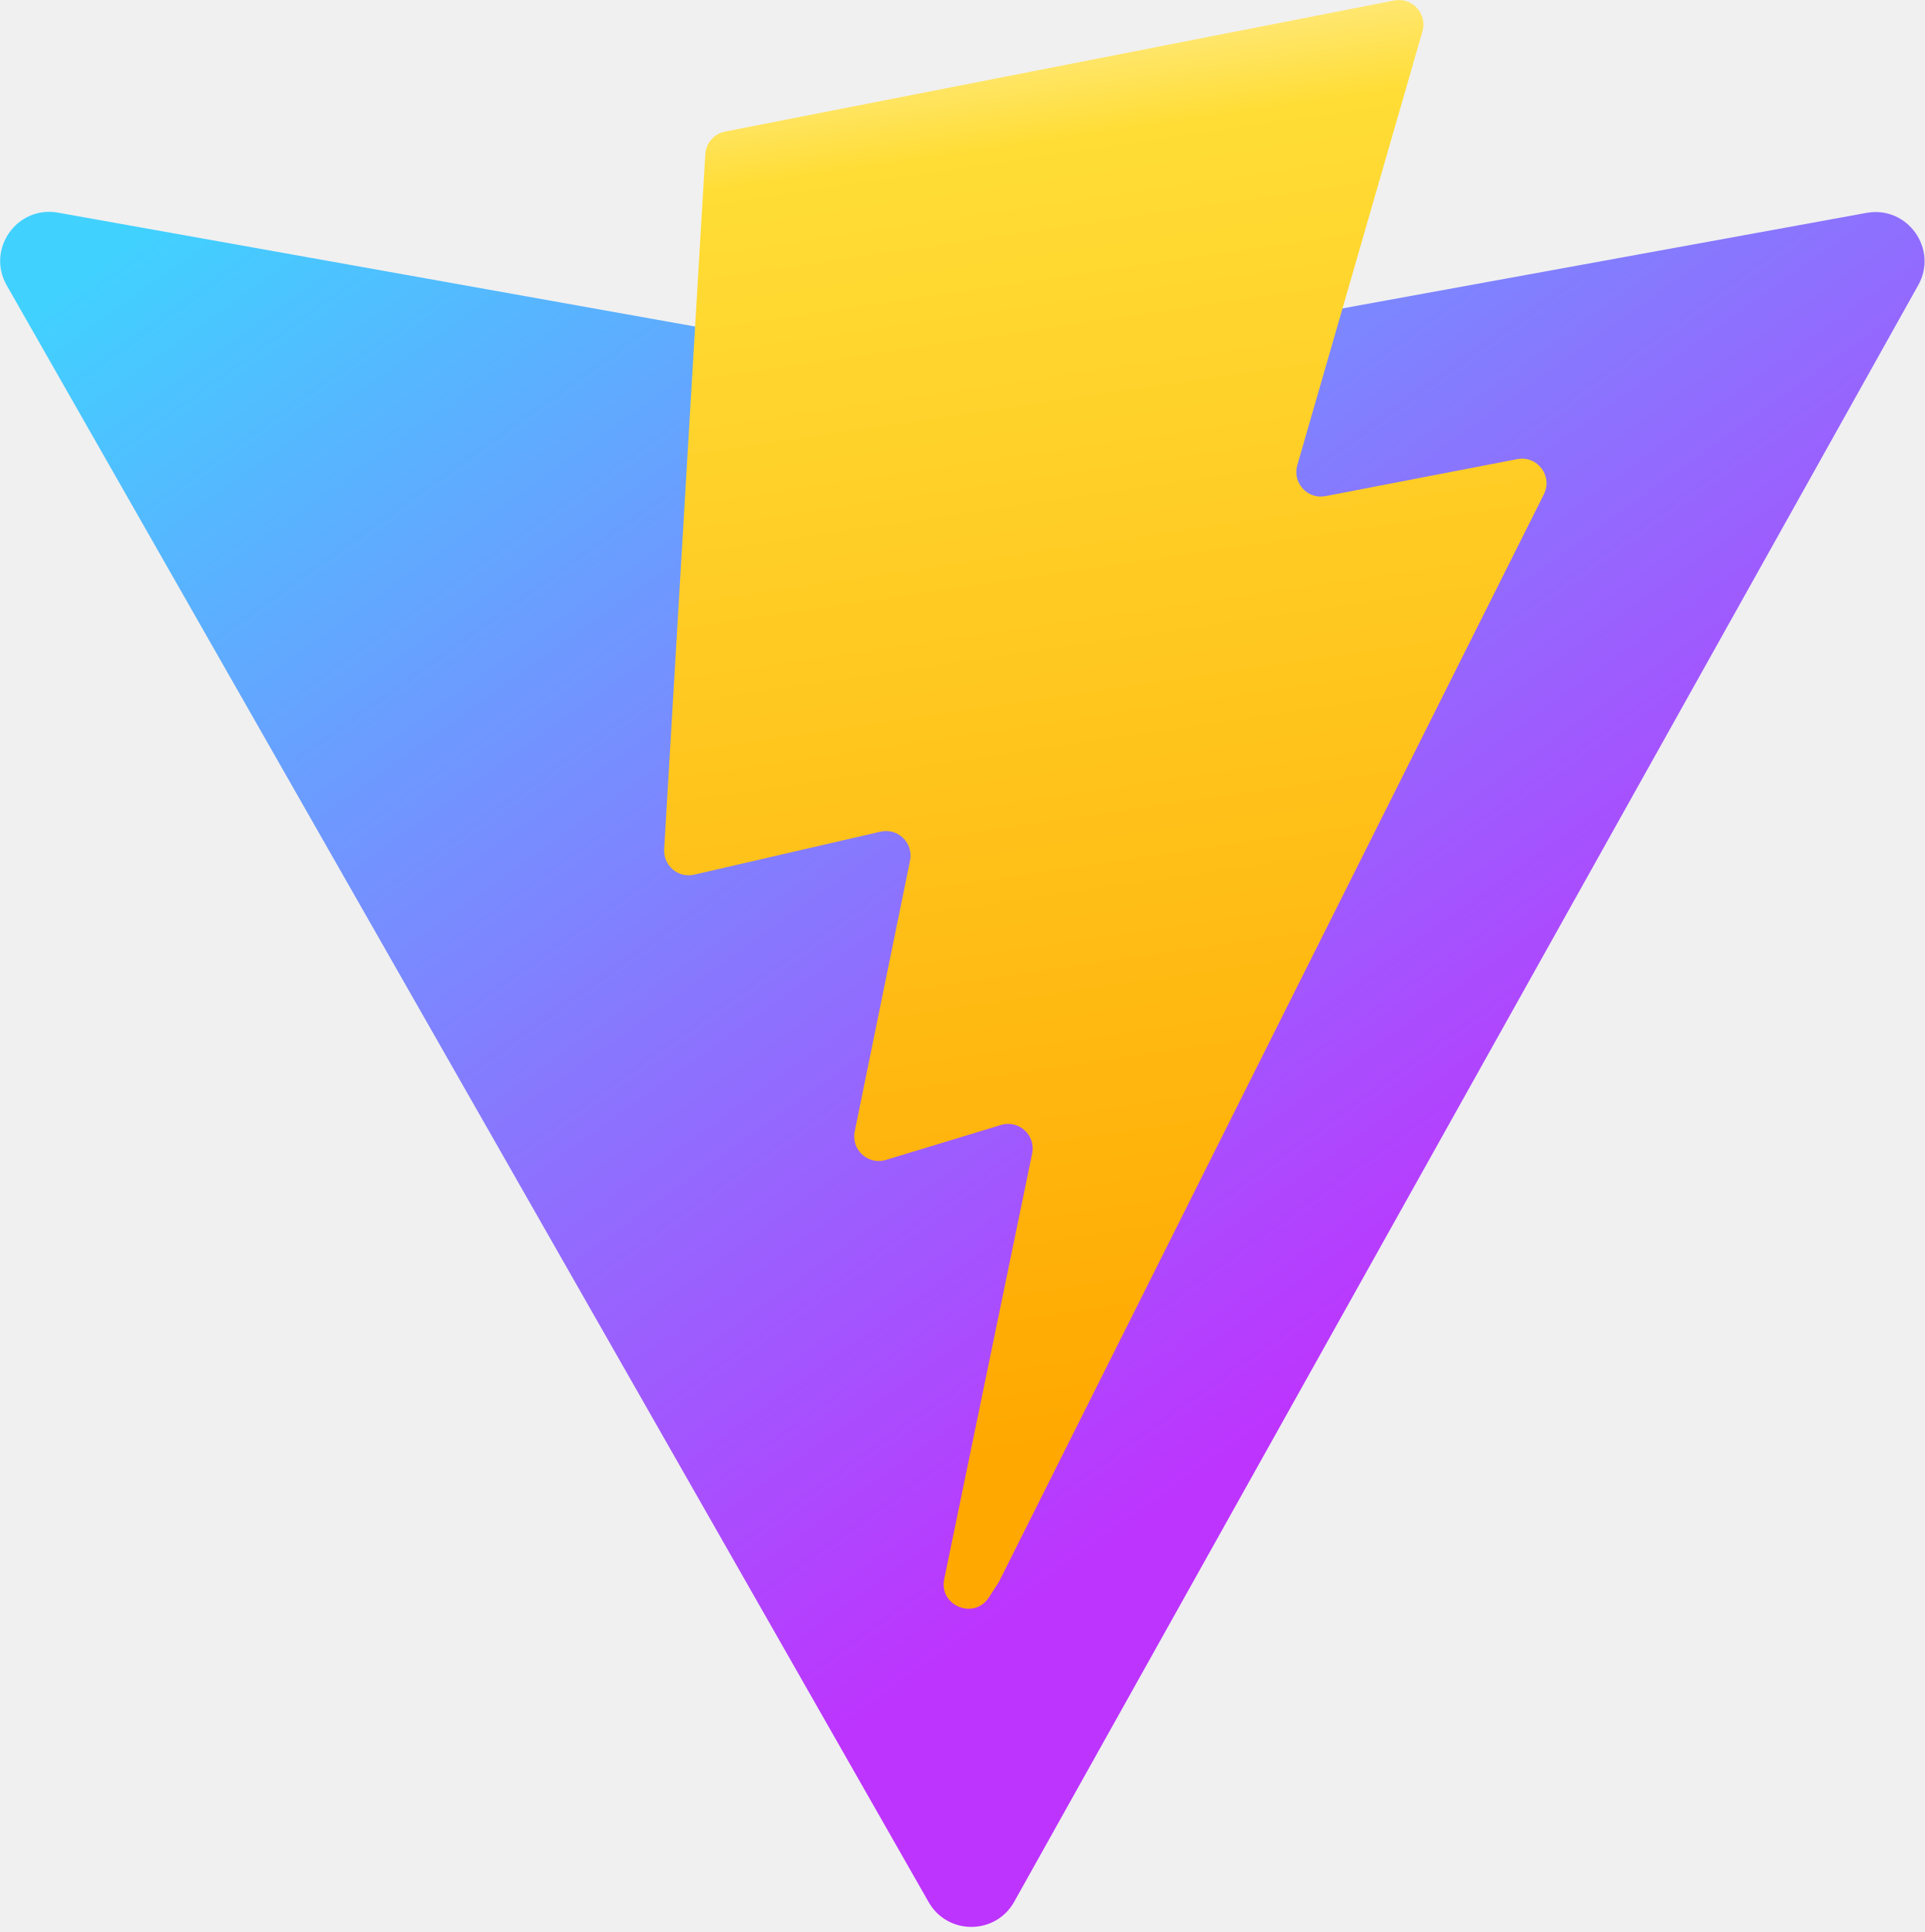
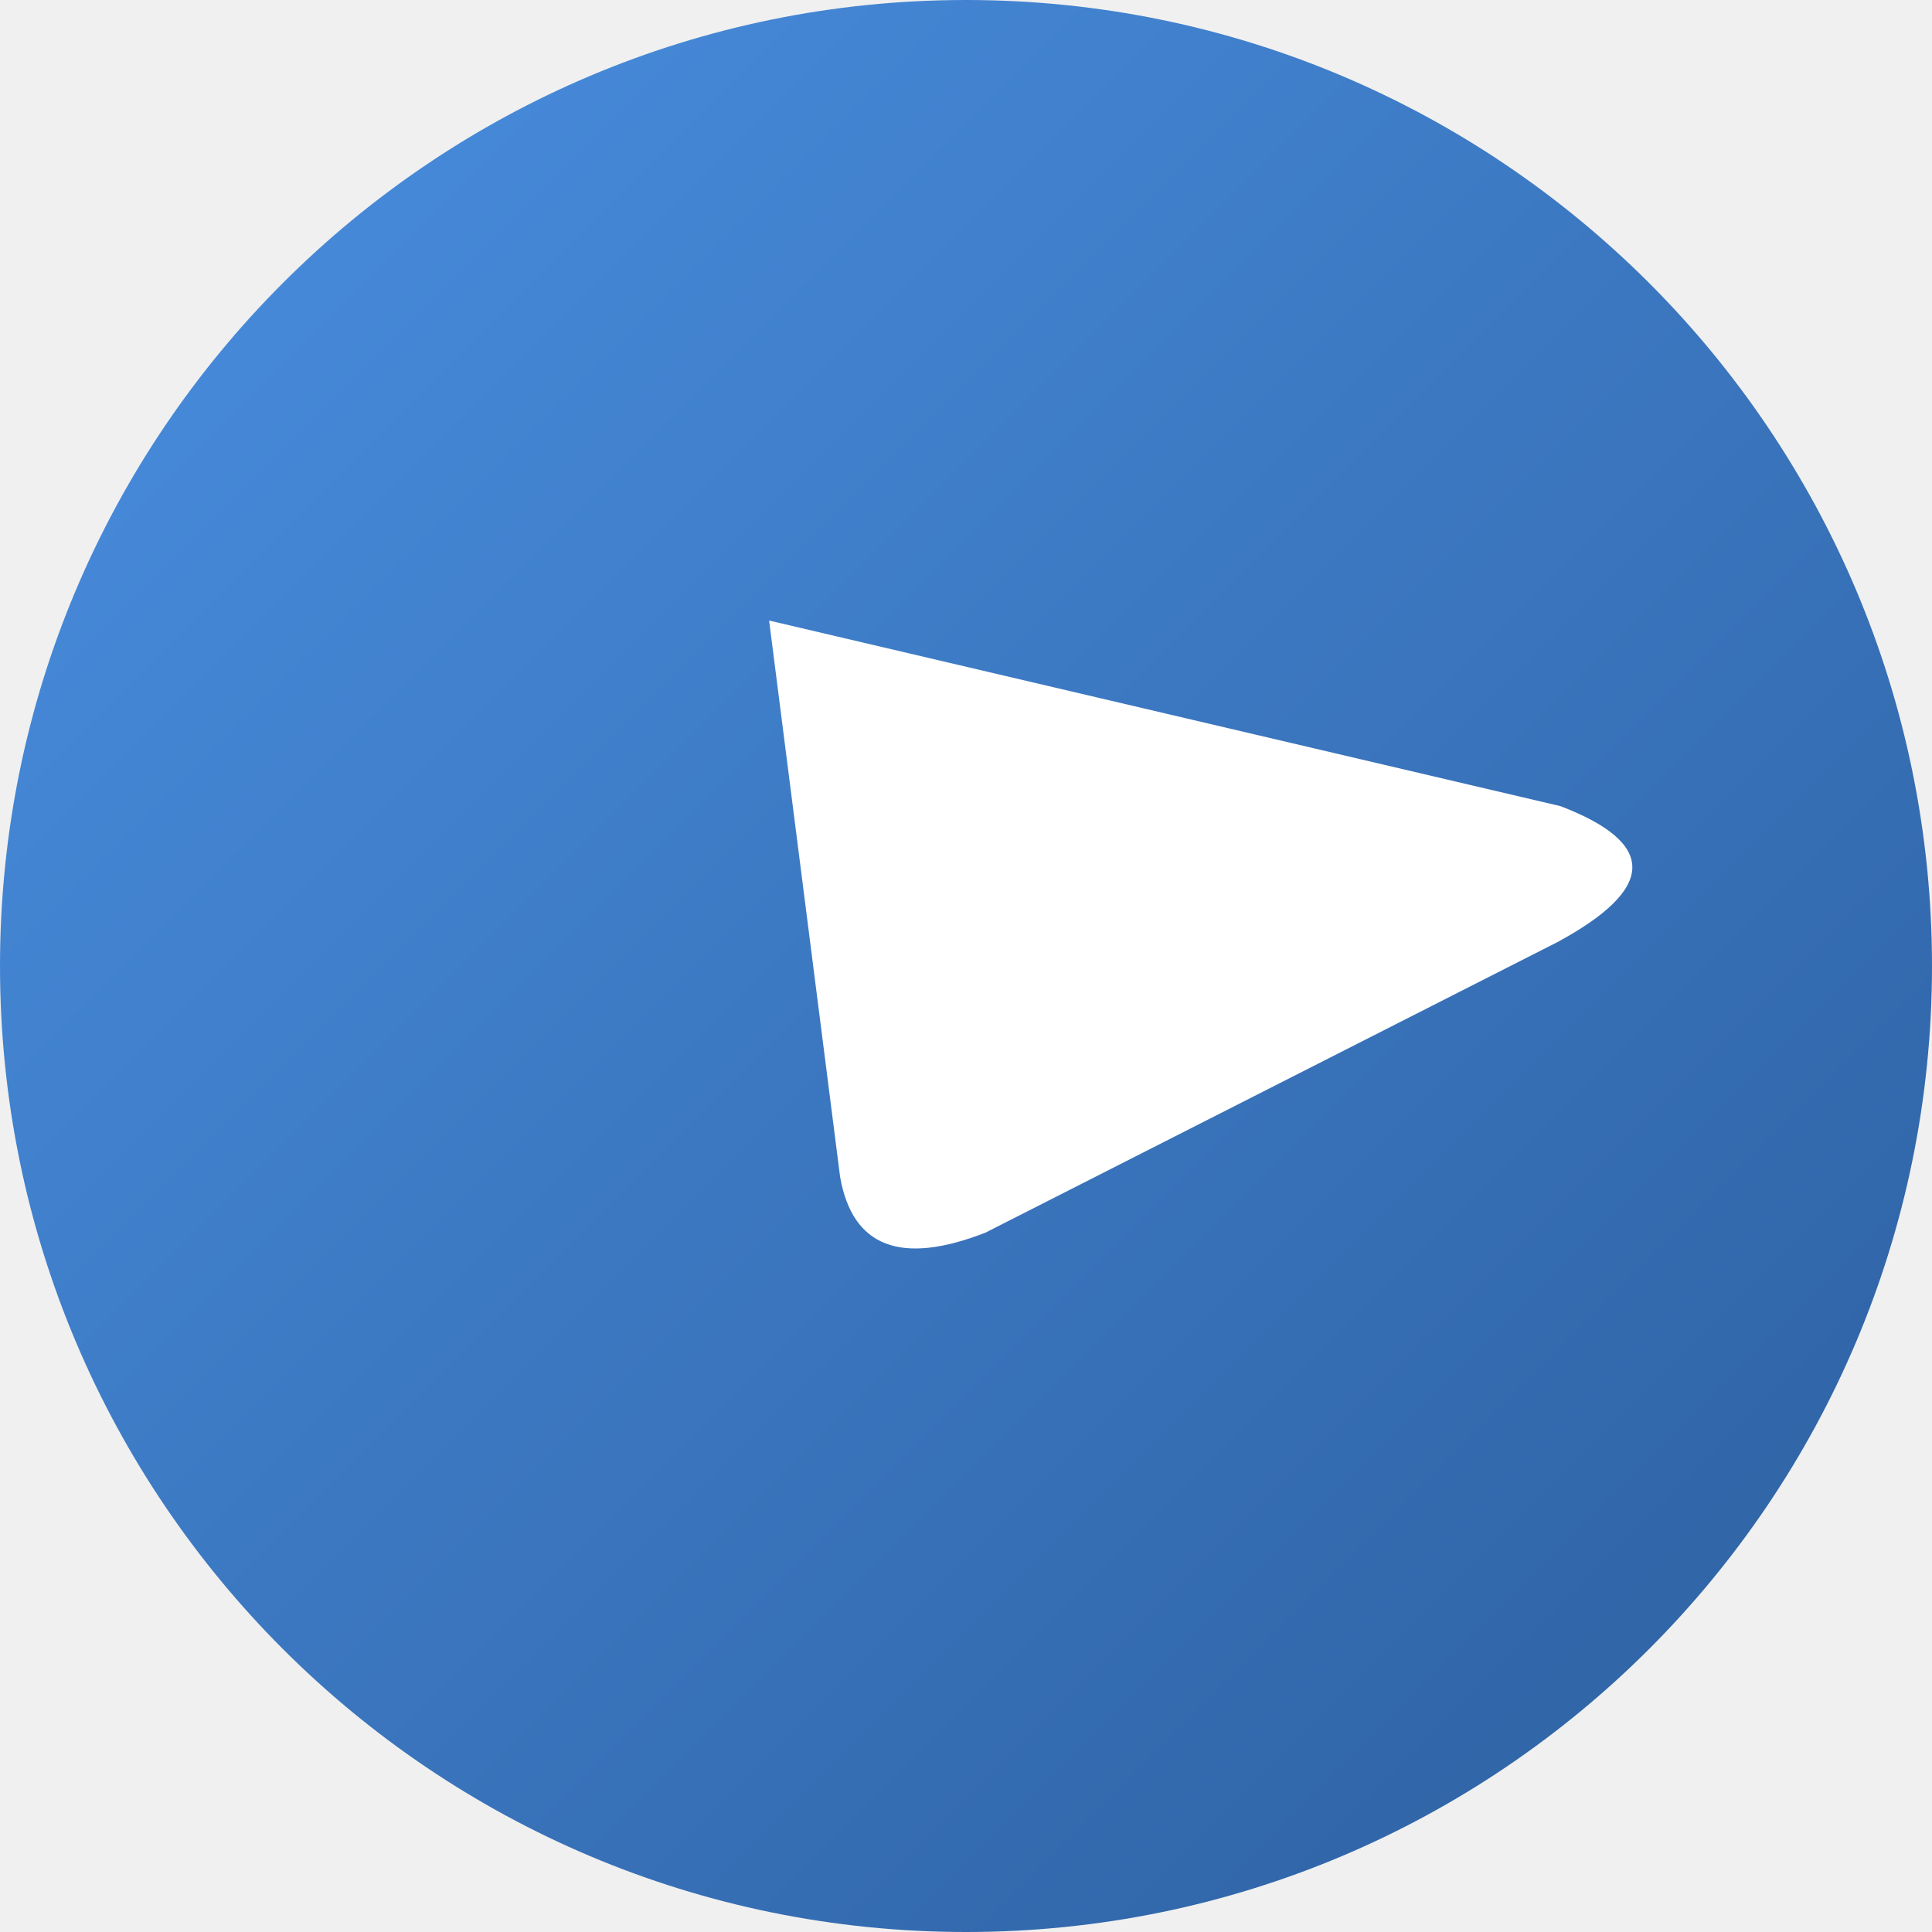
- <svg xmlns="http://www.w3.org/2000/svg" aria-hidden="true" role="img" class="iconify iconify--logos" width="31.88" height="32" preserveAspectRatio="xMidYMid meet" viewBox="0 0 256 257">
+ <svg xmlns="http://www.w3.org/2000/svg" viewBox="0 0 512 512">
  <defs>
-     <linearGradient id="IconifyId1813088fe1fbc01fb466" x1="-.828%" x2="57.636%" y1="7.652%" y2="78.411%">
-       <stop offset="0%" stop-color="#41D1FF" />
-       <stop offset="100%" stop-color="#BD34FE" />
-     </linearGradient>
-     <linearGradient id="IconifyId1813088fe1fbc01fb467" x1="43.376%" x2="50.316%" y1="2.242%" y2="89.03%">
-       <stop offset="0%" stop-color="#FFEA83" />
-       <stop offset="8.333%" stop-color="#FFDD35" />
-       <stop offset="100%" stop-color="#FFA800" />
+     <linearGradient id="skyGradient" x1="0%" y1="0%" x2="100%" y2="100%">
+       <stop offset="0%" style="stop-color:#4A90E2;stop-opacity:1" />
+       <stop offset="100%" style="stop-color:#2C5E9E;stop-opacity:1" />
    </linearGradient>
  </defs>
-   <path fill="url(#IconifyId1813088fe1fbc01fb466)" d="M255.153 37.938L134.897 252.976c-2.483 4.44-8.862 4.466-11.382.048L.875 37.958c-2.746-4.814 1.371-10.646 6.827-9.67l120.385 21.517a6.537 6.537 0 0 0 2.322-.004l117.867-21.483c5.438-.991 9.574 4.796 6.877 9.62Z" />
-   <path fill="url(#IconifyId1813088fe1fbc01fb467)" d="M185.432.063L96.44 17.501a3.268 3.268 0 0 0-2.634 3.014l-5.474 92.456a3.268 3.268 0 0 0 3.997 3.378l24.777-5.718c2.318-.535 4.413 1.507 3.936 3.838l-7.361 36.047c-.495 2.426 1.782 4.5 4.151 3.78l15.304-4.649c2.372-.72 4.652 1.36 4.15 3.788l-11.698 56.621c-.732 3.542 3.979 5.473 5.943 2.437l1.313-2.028l72.516-144.72c1.215-2.423-.88-5.186-3.54-4.672l-25.505 4.922c-2.396.462-4.435-1.77-3.759-4.114l16.646-57.705c.677-2.35-1.37-4.583-3.769-4.113Z" />
+   <circle cx="256" cy="256" r="256" fill="url(#skyGradient)" />
+   <path d="M180 220 L380 140 Q420 130, 400 170 L320 320 Q300 350, 280 330 L180 220Z" fill="white" transform="rotate(35 280 230)" />
+   <path d="M200 240 L340 180 Q360 175, 350 195 L290 310 Q280 325, 270 315 L200 240Z" fill="#FFFFFF" opacity="0.7" transform="rotate(35 270 245)" />
</svg>
